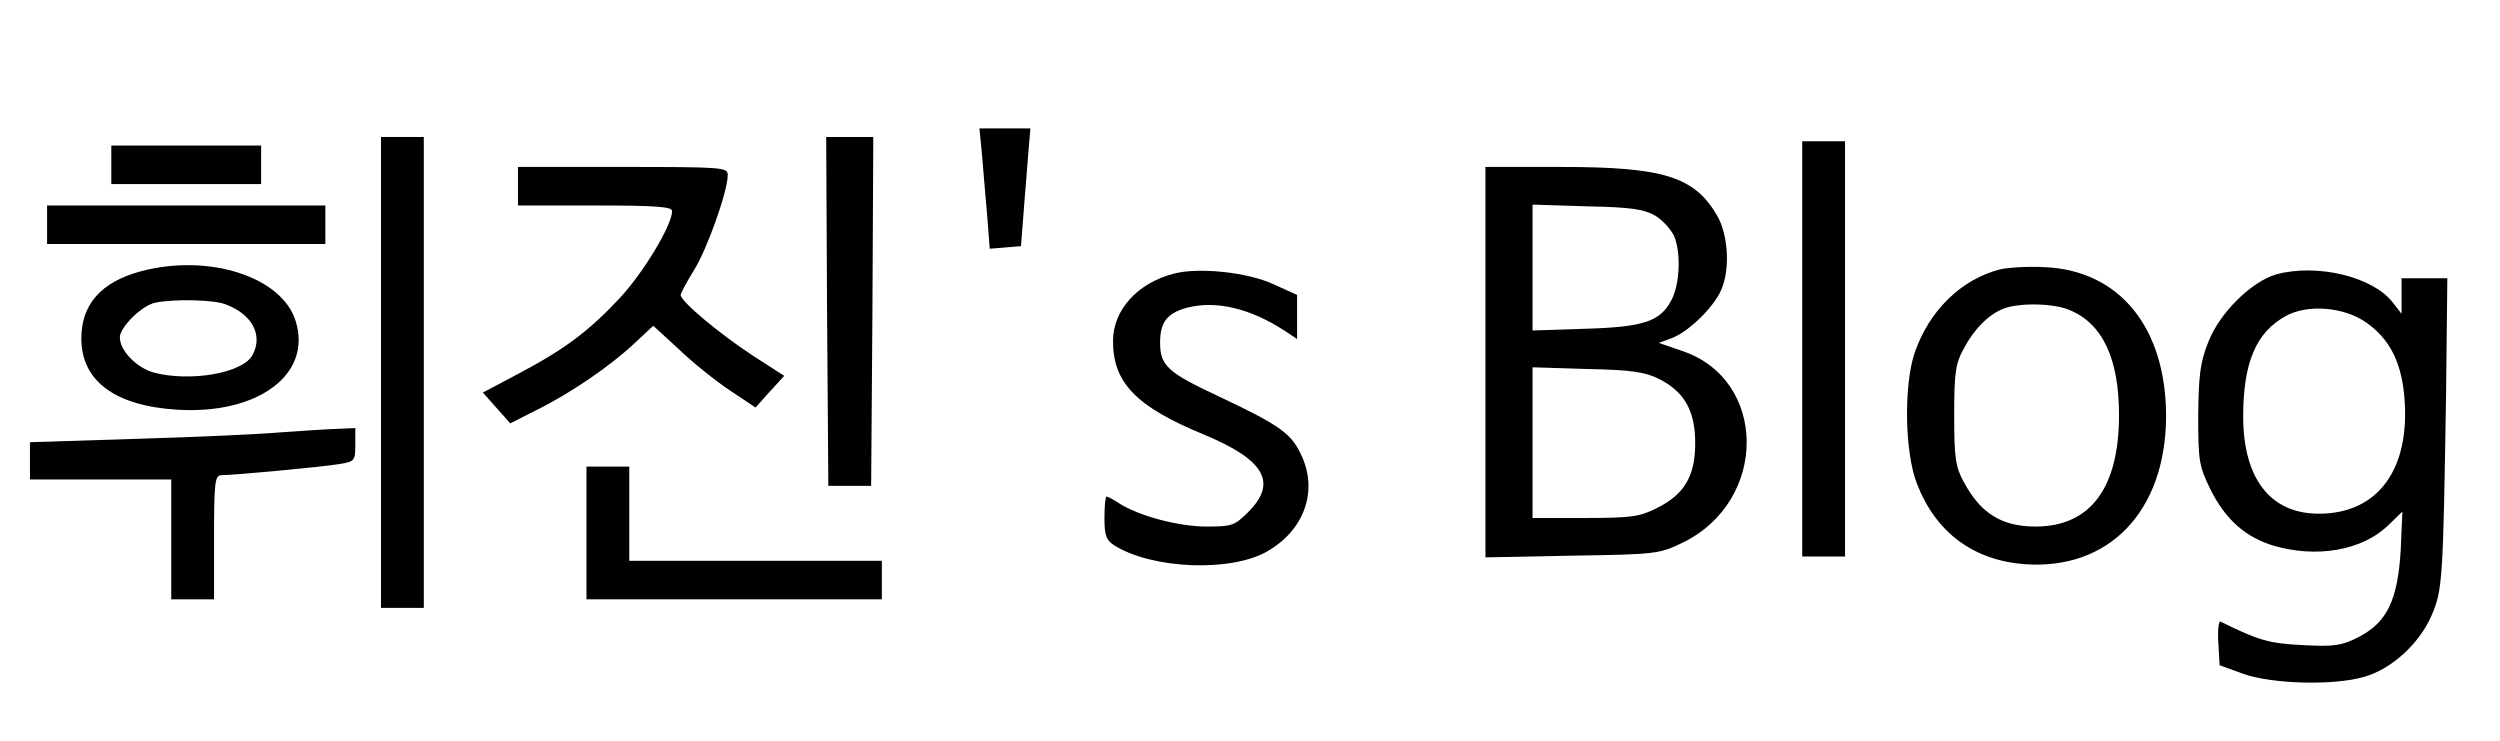
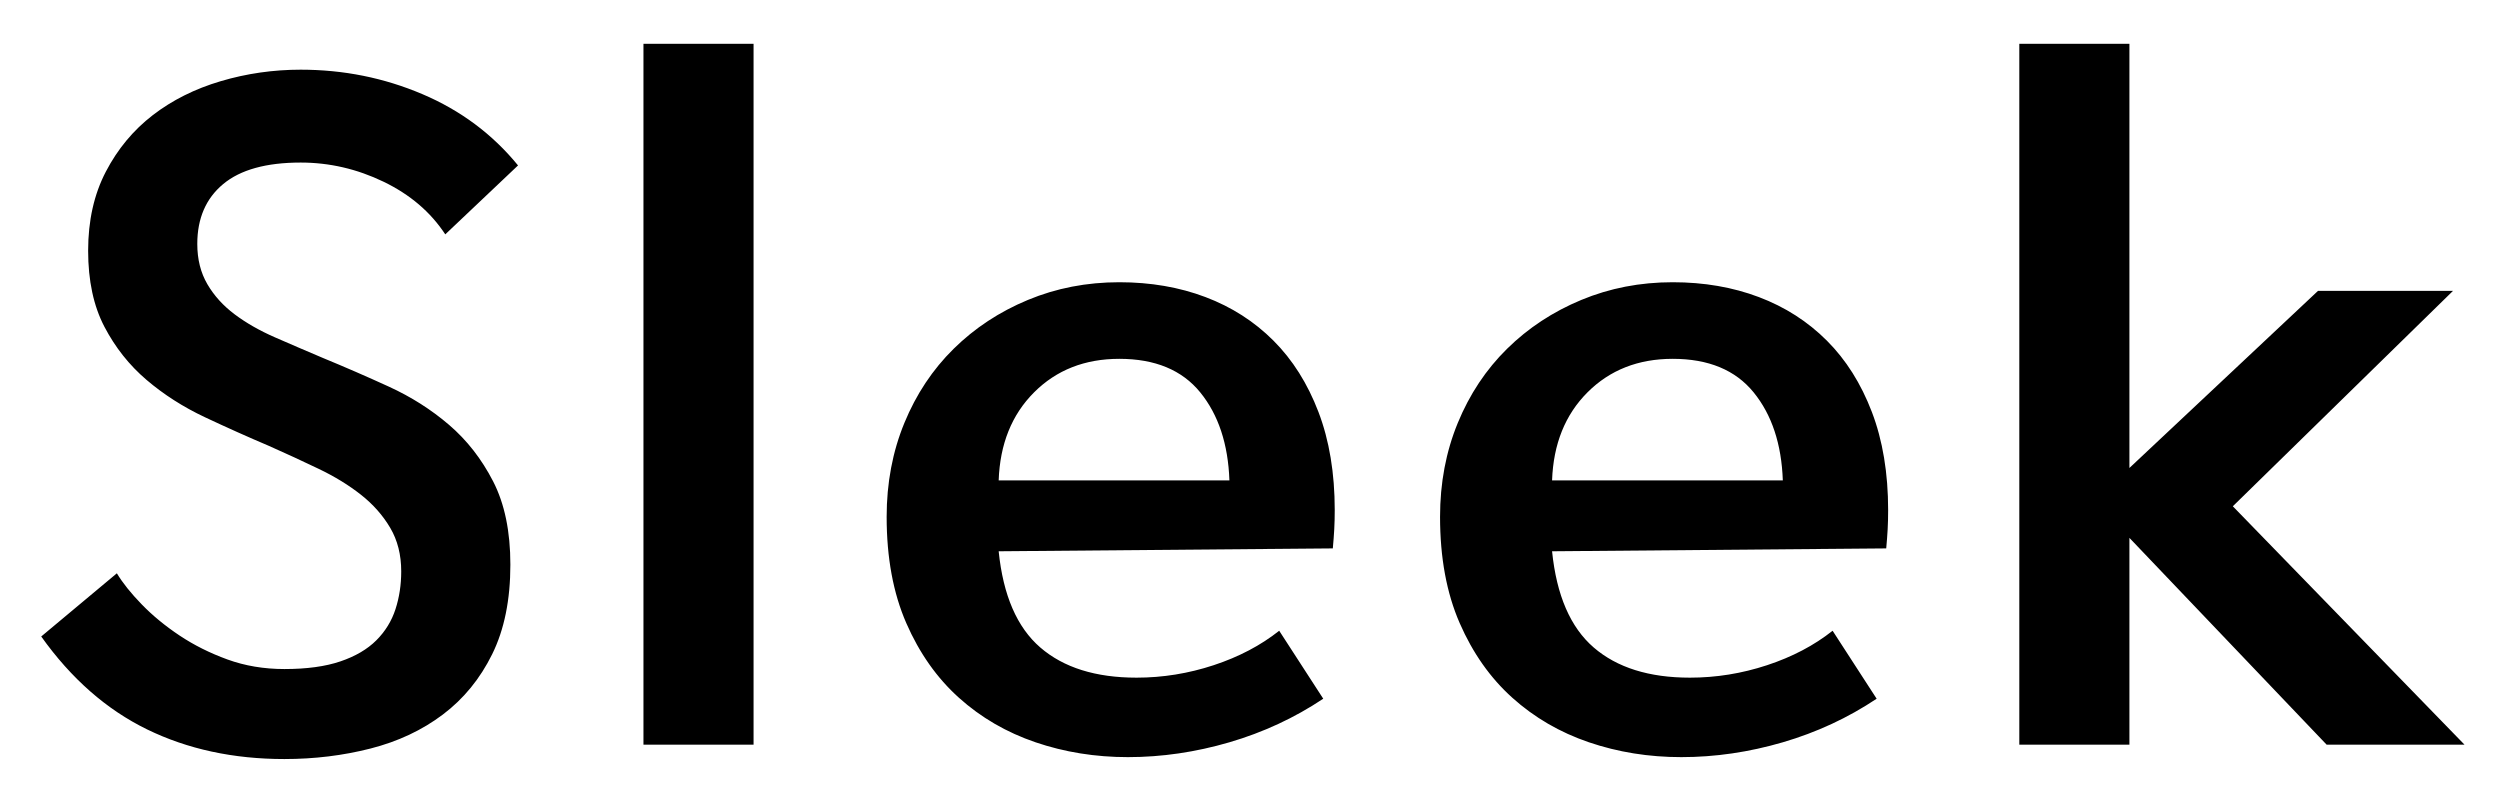
- <svg xmlns="http://www.w3.org/2000/svg" height="173pt" preserveAspectRatio="xMidYMid meet" viewBox="0 0 584 173" width="584pt">
-   <g transform="matrix(.1 0 0 -.1 0 173)">
-     <path d="m2294 1368c3-35 8-98 12-141l6-78 37 3 36 3 7 90c4 50 9 111 11 138l4 47h-60-59z" />
-     <path d="m890 860v-550h50 50v550 550h-50-50z" />
-     <path d="m1932 1003 3-408h50 50l3 408 2 407h-55-55z" />
-     <path d="m4210 915v-485h50 50v485 485h-50-50z" />
-     <path d="m260 1345v-45h175 175v45 45h-175-175z" />
-     <path d="m1210 1295v-45h180c144 0 180-3 180-13 0-33-67-144-122-203-73-78-129-120-237-177l-83-44 32-36 32-36 61 31c81 40 171 102 228 155l45 42 60-55c32-31 86-74 119-96l60-40 33 37 34 37-73 47c-78 51-169 127-169 142 0 4 14 30 30 56 31 48 80 186 80 224 0 18-9 19-245 19h-245z" />
-     <path d="m3470 884v-456l203 4c198 3 203 4 259 31 199 98 197 380-2 447l-55 19 30 11c37 14 91 65 112 105 25 46 22 132-5 180-53 92-124 115-364 115h-178zm397 342c18-11 37-33 44-48 16-39 13-111-6-148-26-51-65-64-202-68l-123-4v147 147l128-4c104-2 133-7 159-22zm8-381c60-30 85-75 85-150 0-77-25-120-90-152-39-20-60-23-167-23h-123v176 176l128-4c102-2 135-7 167-23z" />
-     <path d="m110 1205v-45h325 325v45 45h-325-325z" />
-     <path d="m328 1096c-92-25-138-77-138-157 0-99 79-157 223-166 189-12 316 82 278 206-31 104-203 160-363 117zm199-77c62-23 88-72 63-118-22-43-147-64-232-41-40 12-78 51-78 82 0 24 52 75 83 81 45 9 137 7 164-4z" />
-     <path d="m4673 1101c-91-23-166-96-200-194-26-76-24-233 5-307 44-114 132-179 252-188 197-14 329 124 330 345 0 208-109 342-285 349-38 2-84-1-102-5zm161-95c78-32 116-114 116-246 0-170-67-260-195-260-79 0-129 31-168 105-19 34-22 57-22 155s3 121 22 155c24 46 58 80 93 94 37 14 116 13 154-3z" />
-     <path d="m2743 1091c-86-22-143-85-143-158 0-97 54-153 212-218 142-59 173-112 104-181-32-32-38-34-98-34-65 0-159 25-205 55-12 8-25 15-28 15s-5-22-5-50c0-41 4-52 23-64 89-56 275-63 359-13 84 49 116 138 80 219-24 55-49 73-195 142-120 56-137 72-137 126 0 47 16 68 62 81 68 18 149-1 231-55l27-18v51 52l-55 25c-60 28-174 40-232 25z" />
-     <path d="m5317 1089c-58-17-132-90-158-157-19-47-23-77-24-172 0-106 2-119 28-172 35-71 82-113 149-133 100-29 205-11 266 47l34 33-4-91c-7-116-32-168-98-202-39-20-56-23-130-19-79 4-102 10-193 55-4 2-7-20-5-49l3-53 55-20c67-24 212-28 283-7 64 18 129 78 157 143 26 60 27 82 34 516l3 272h-53-54v-41-42l-21 27c-47 60-177 91-272 65zm210-112c53-37 81-89 89-168 17-172-59-279-199-279-113 0-176 81-177 225 0 128 30 199 100 237 51 28 135 21 187-15z" />
-     <path d="m655 720c-44-4-194-11-333-15l-252-8v-44-43h165 165v-140-140h50 50v145c0 131 2 145 18 145 27 0 233 19 275 26 35 6 37 7 37 45v39l-47-2c-27-1-84-5-128-8z" />
-     <path d="m1370 485v-155h345 345v45 45h-295-295v110 110h-50-50z" />
+ <svg xmlns="http://www.w3.org/2000/svg" class="logo" viewBox="0 0 47 15" version="1.1">
+   <g id="logo" transform="translate(-113, -89)">
+     <path d="M114.657,93.712 C114.657,93.148 114.768,92.653 114.99,92.227 C115.212,91.801 115.506,91.447 115.872,91.165 C116.238,90.883 116.664,90.67 117.15,90.526 C117.636,90.382 118.137,90.31 118.653,90.31 C119.457,90.31 120.219,90.463 120.939,90.769 C121.659,91.075 122.259,91.522 122.739,92.11 L121.371,93.406 C121.095,92.986 120.708,92.656 120.21,92.416 C119.712,92.176 119.193,92.056 118.653,92.056 C118.005,92.056 117.519,92.191 117.195,92.461 C116.871,92.731 116.709,93.106 116.709,93.586 C116.709,93.874 116.772,94.126 116.898,94.342 C117.024,94.558 117.195,94.747 117.411,94.909 C117.627,95.071 117.879,95.215 118.167,95.341 C118.455,95.467 118.755,95.596 119.067,95.728 C119.475,95.896 119.889,96.076 120.309,96.268 C120.729,96.46 121.107,96.7 121.443,96.988 C121.779,97.276 122.055,97.63 122.271,98.05 C122.487,98.47 122.595,98.992 122.595,99.616 C122.595,100.276 122.481,100.837 122.253,101.299 C122.025,101.761 121.716,102.139 121.326,102.433 C120.936,102.727 120.483,102.94 119.967,103.072 C119.451,103.204 118.911,103.27 118.347,103.27 C117.387,103.27 116.526,103.084 115.764,102.712 C115.002,102.34 114.339,101.758 113.775,100.966 L115.197,99.778 C115.305,99.958 115.461,100.153 115.665,100.363 C115.869,100.573 116.106,100.768 116.376,100.948 C116.646,101.128 116.946,101.278 117.276,101.398 C117.606,101.518 117.963,101.578 118.347,101.578 C118.767,101.578 119.118,101.53 119.4,101.434 C119.682,101.338 119.907,101.206 120.075,101.038 C120.243,100.87 120.363,100.675 120.435,100.453 C120.507,100.231 120.543,99.994 120.543,99.742 C120.543,99.43 120.474,99.157 120.336,98.923 C120.198,98.689 120.015,98.482 119.787,98.302 C119.559,98.122 119.295,97.96 118.995,97.816 C118.695,97.672 118.383,97.528 118.059,97.384 C117.663,97.216 117.261,97.036 116.853,96.844 C116.445,96.652 116.079,96.418 115.755,96.142 C115.431,95.866 115.167,95.533 114.963,95.143 C114.759,94.753 114.657,94.276 114.657,93.712 Z M127.167,89.824 L127.167,103 L125.097,103 L125.097,89.824 L127.167,89.824 Z M131.775,99.364 C131.859,100.192 132.12,100.795 132.558,101.173 C132.996,101.551 133.599,101.74 134.367,101.74 C134.859,101.74 135.342,101.662 135.816,101.506 C136.29,101.35 136.701,101.134 137.049,100.858 L137.877,102.136 C137.337,102.496 136.749,102.769 136.113,102.955 C135.477,103.141 134.841,103.234 134.205,103.234 C133.593,103.234 133.014,103.141 132.468,102.955 C131.922,102.769 131.442,102.49 131.028,102.118 C130.614,101.746 130.284,101.278 130.038,100.714 C129.792,100.15 129.669,99.484 129.669,98.716 C129.669,98.08 129.78,97.492 130.002,96.952 C130.224,96.412 130.533,95.947 130.929,95.557 C131.325,95.167 131.79,94.861 132.324,94.639 C132.858,94.417 133.431,94.306 134.043,94.306 C134.631,94.306 135.171,94.399 135.663,94.585 C136.155,94.771 136.581,95.044 136.941,95.404 C137.301,95.764 137.583,96.211 137.787,96.745 C137.991,97.279 138.093,97.894 138.093,98.59 C138.093,98.722 138.09,98.842 138.084,98.95 C138.078,99.058 138.069,99.178 138.057,99.31 L131.775,99.364 Z M134.043,95.746 C133.395,95.746 132.861,95.956 132.441,96.376 C132.021,96.796 131.799,97.348 131.775,98.032 L136.113,98.032 C136.089,97.348 135.906,96.796 135.564,96.376 C135.222,95.956 134.715,95.746 134.043,95.746 Z M142.179,99.364 C142.263,100.192 142.524,100.795 142.962,101.173 C143.4,101.551 144.003,101.74 144.771,101.74 C145.263,101.74 145.746,101.662 146.22,101.506 C146.694,101.35 147.105,101.134 147.453,100.858 L148.281,102.136 C147.741,102.496 147.153,102.769 146.517,102.955 C145.881,103.141 145.245,103.234 144.609,103.234 C143.997,103.234 143.418,103.141 142.872,102.955 C142.326,102.769 141.846,102.49 141.432,102.118 C141.018,101.746 140.688,101.278 140.442,100.714 C140.196,100.15 140.073,99.484 140.073,98.716 C140.073,98.08 140.184,97.492 140.406,96.952 C140.628,96.412 140.937,95.947 141.333,95.557 C141.729,95.167 142.194,94.861 142.728,94.639 C143.262,94.417 143.835,94.306 144.447,94.306 C145.035,94.306 145.575,94.399 146.067,94.585 C146.559,94.771 146.985,95.044 147.345,95.404 C147.705,95.764 147.987,96.211 148.191,96.745 C148.395,97.279 148.497,97.894 148.497,98.59 C148.497,98.722 148.494,98.842 148.488,98.95 C148.482,99.058 148.473,99.178 148.461,99.31 L142.179,99.364 Z M144.447,95.746 C143.799,95.746 143.265,95.956 142.845,96.376 C142.425,96.796 142.203,97.348 142.179,98.032 L146.517,98.032 C146.493,97.348 146.31,96.796 145.968,96.376 C145.626,95.956 145.119,95.746 144.447,95.746 Z M153.033,89.824 L153.033,97.798 L156.579,94.468 L159.117,94.468 L154.977,98.518 L159.333,103 L156.741,103 L153.033,99.112 L153.033,103 L150.963,103 L150.963,89.824 L153.033,89.824 Z" id="Sleek" />
  </g>
</svg>
